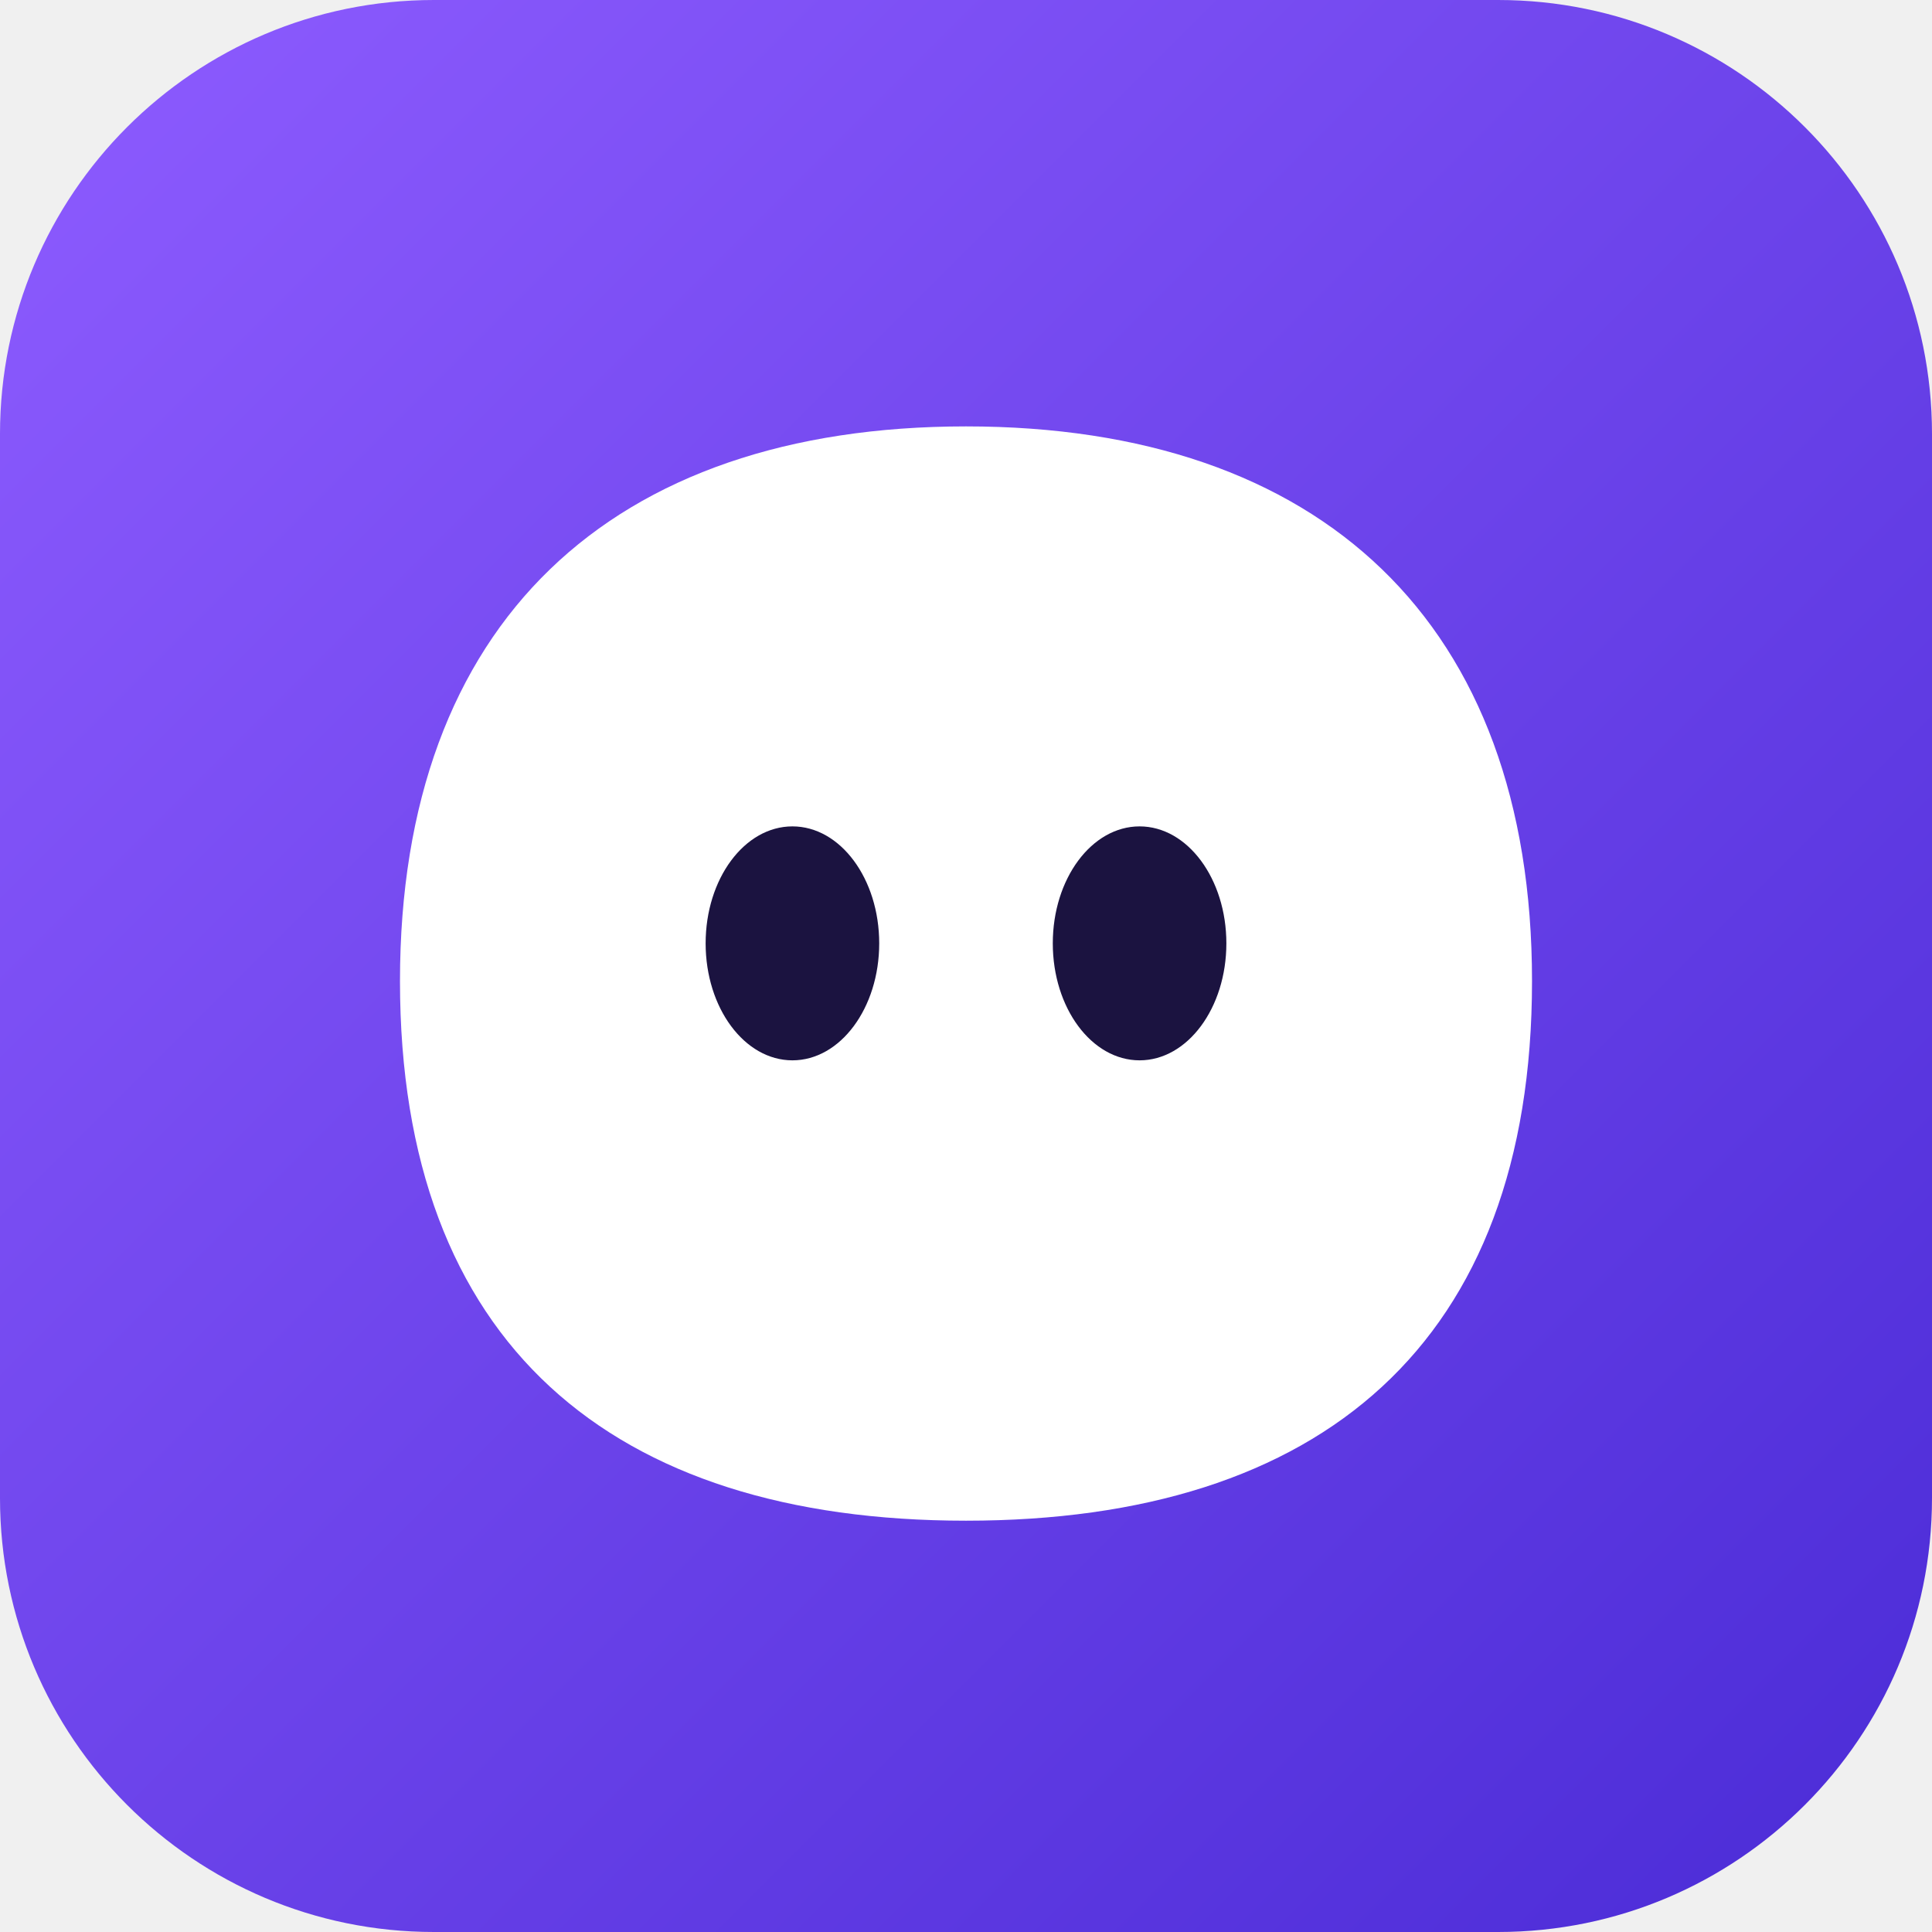
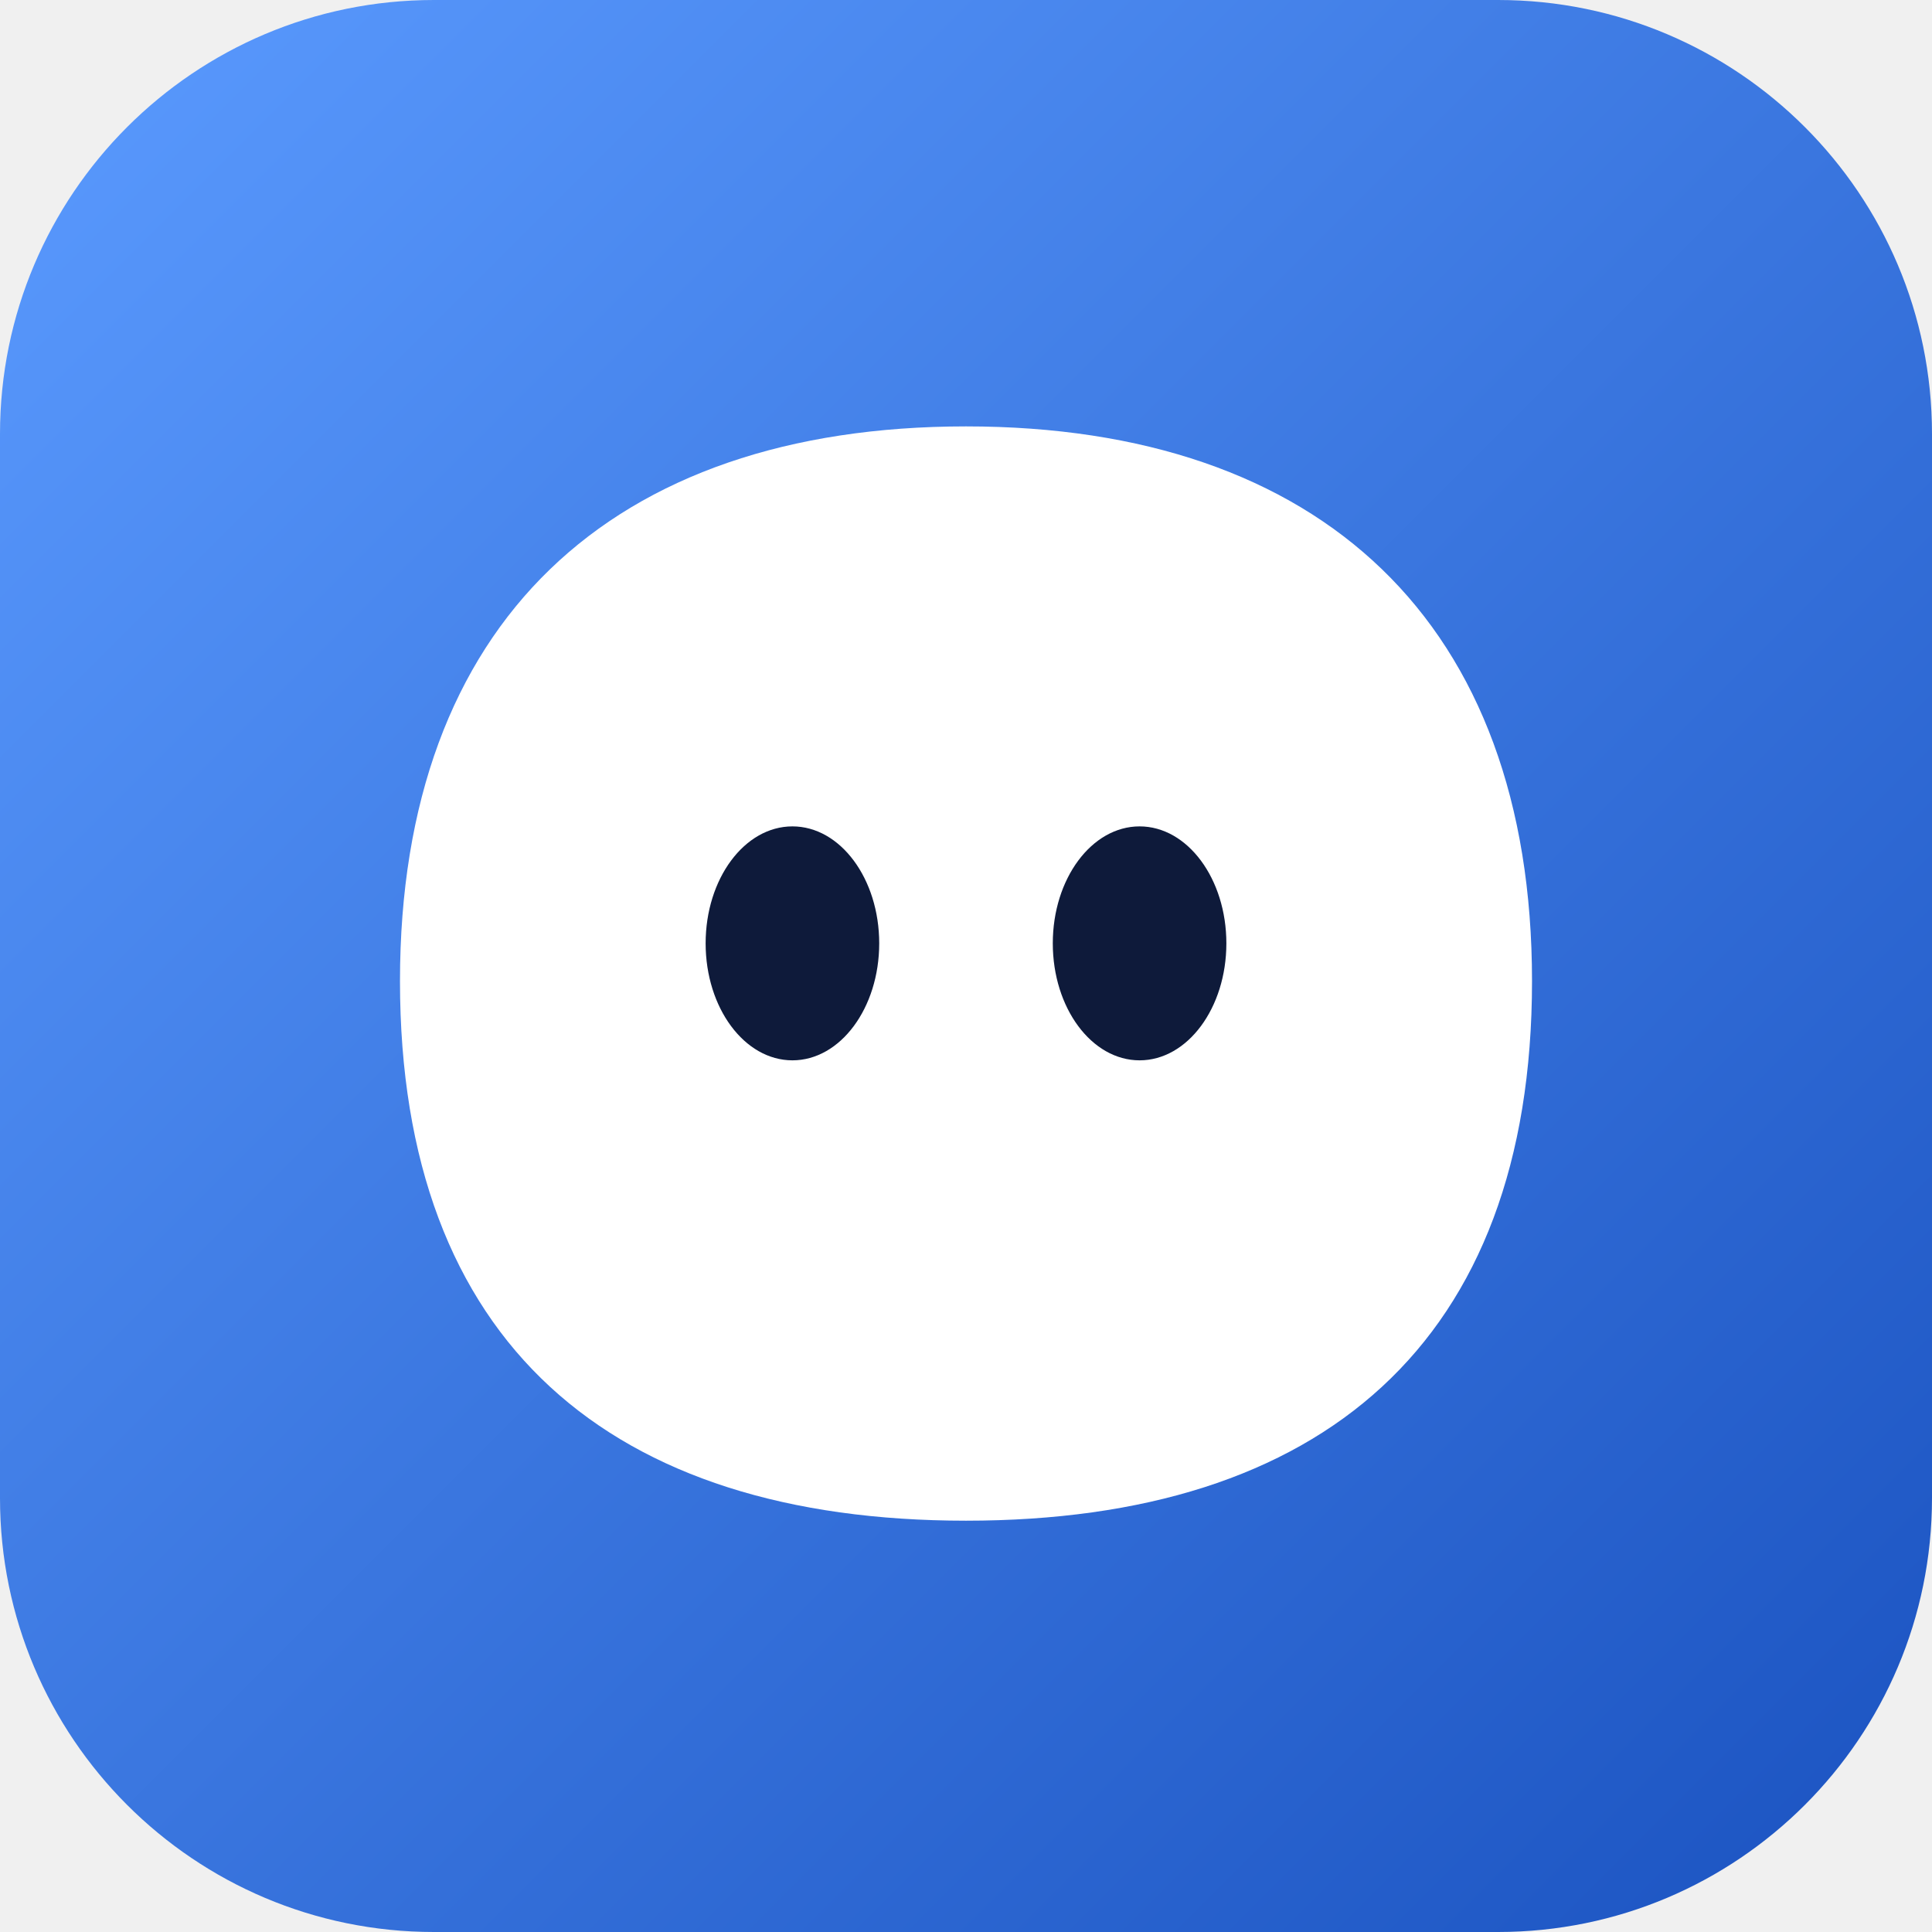
<svg xmlns="http://www.w3.org/2000/svg" viewBox="0 0 1024 1024" width="1024" height="1024">
  <defs>
    <linearGradient id="g" x1="0" y1="0" x2="1" y2="1">
-       <stop offset="0" stop-color="#8E5CFF" />
-       <stop offset="1" stop-color="#4A2BD6" />
+       <stop offset="0" stop-color="#5B9BFF" />
+       <stop offset="1" stop-color="#1A52C0" />
    </linearGradient>
  </defs>
  <rect width="1024" height="1024" rx="230" fill="url(#g)" />
  <path d="M512 226 C700 226 812 330 812 520 C812 712 700 806 512 806 C324 806 212 712 212 520 C212 330 324 226 512 226 Z" fill="#fff" />
-   <ellipse cx="420" cy="500" rx="46" ry="62" fill="#1B1340" />
-   <ellipse cx="604" cy="500" rx="46" ry="62" fill="#1B1340" />
+   <ellipse cx="420" cy="500" rx="46" ry="62" fill="#0E1A3A" />
+   <ellipse cx="604" cy="500" rx="46" ry="62" fill="#0E1A3A" />
</svg>
